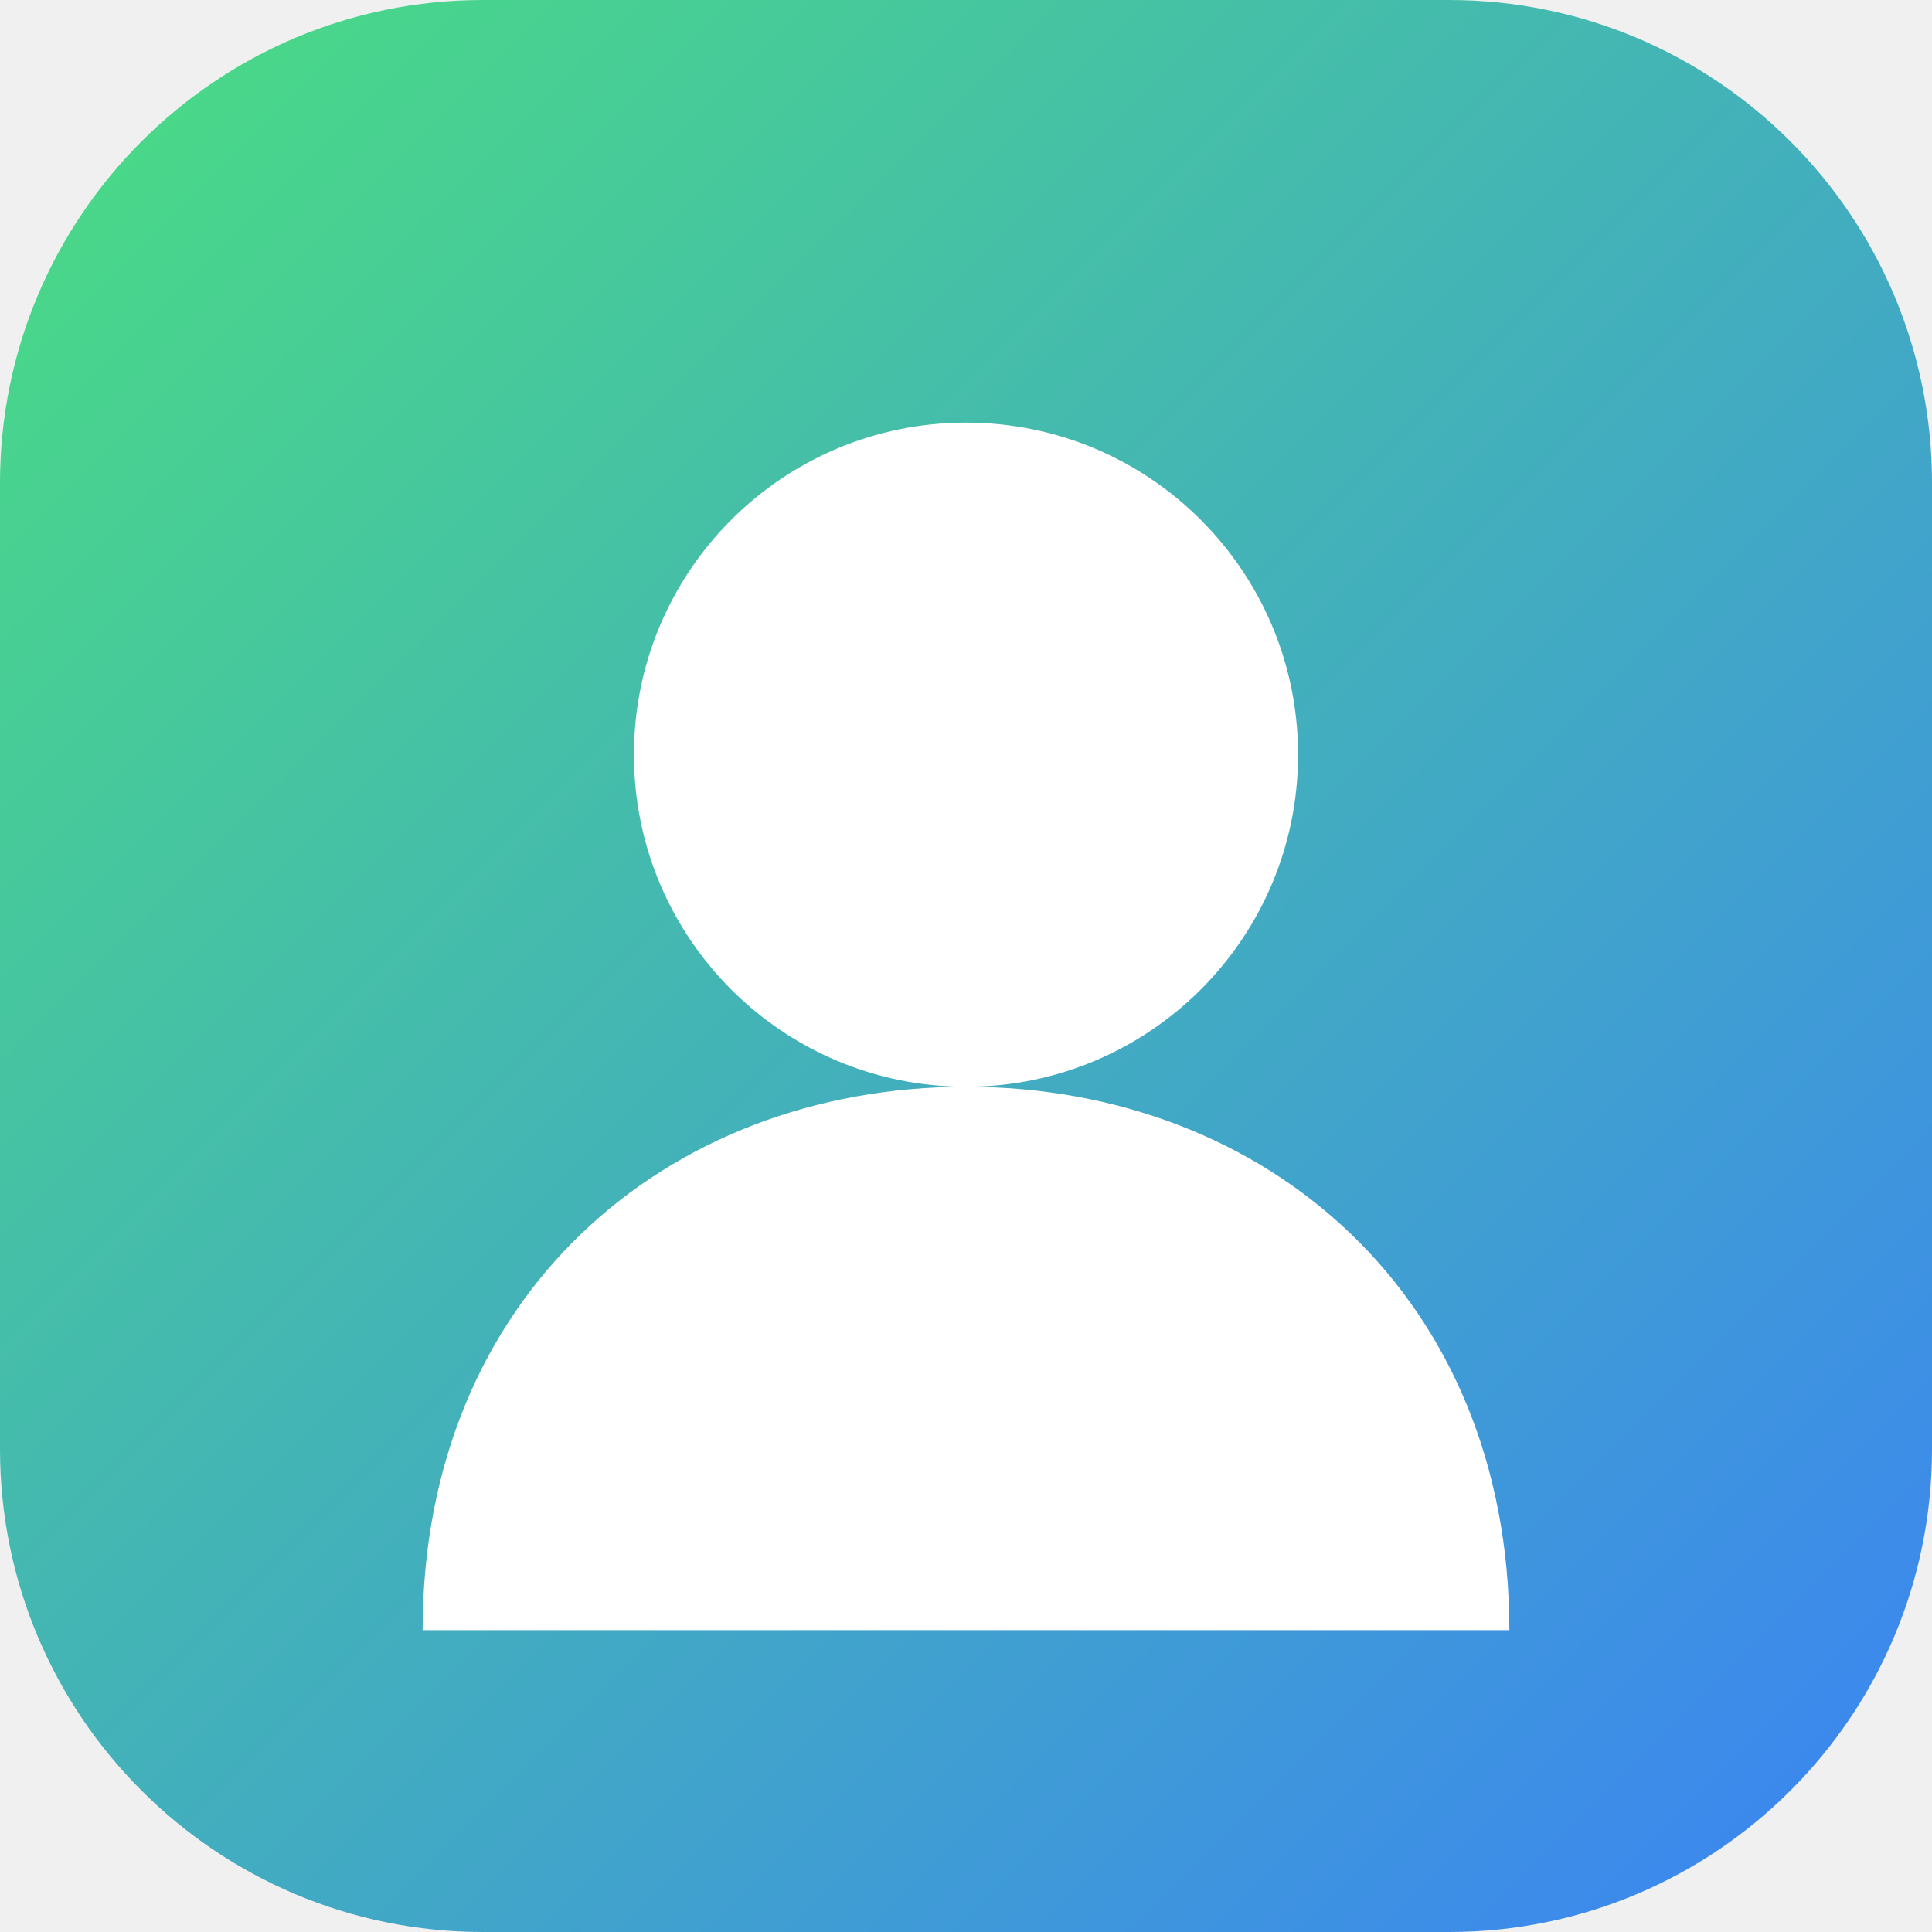
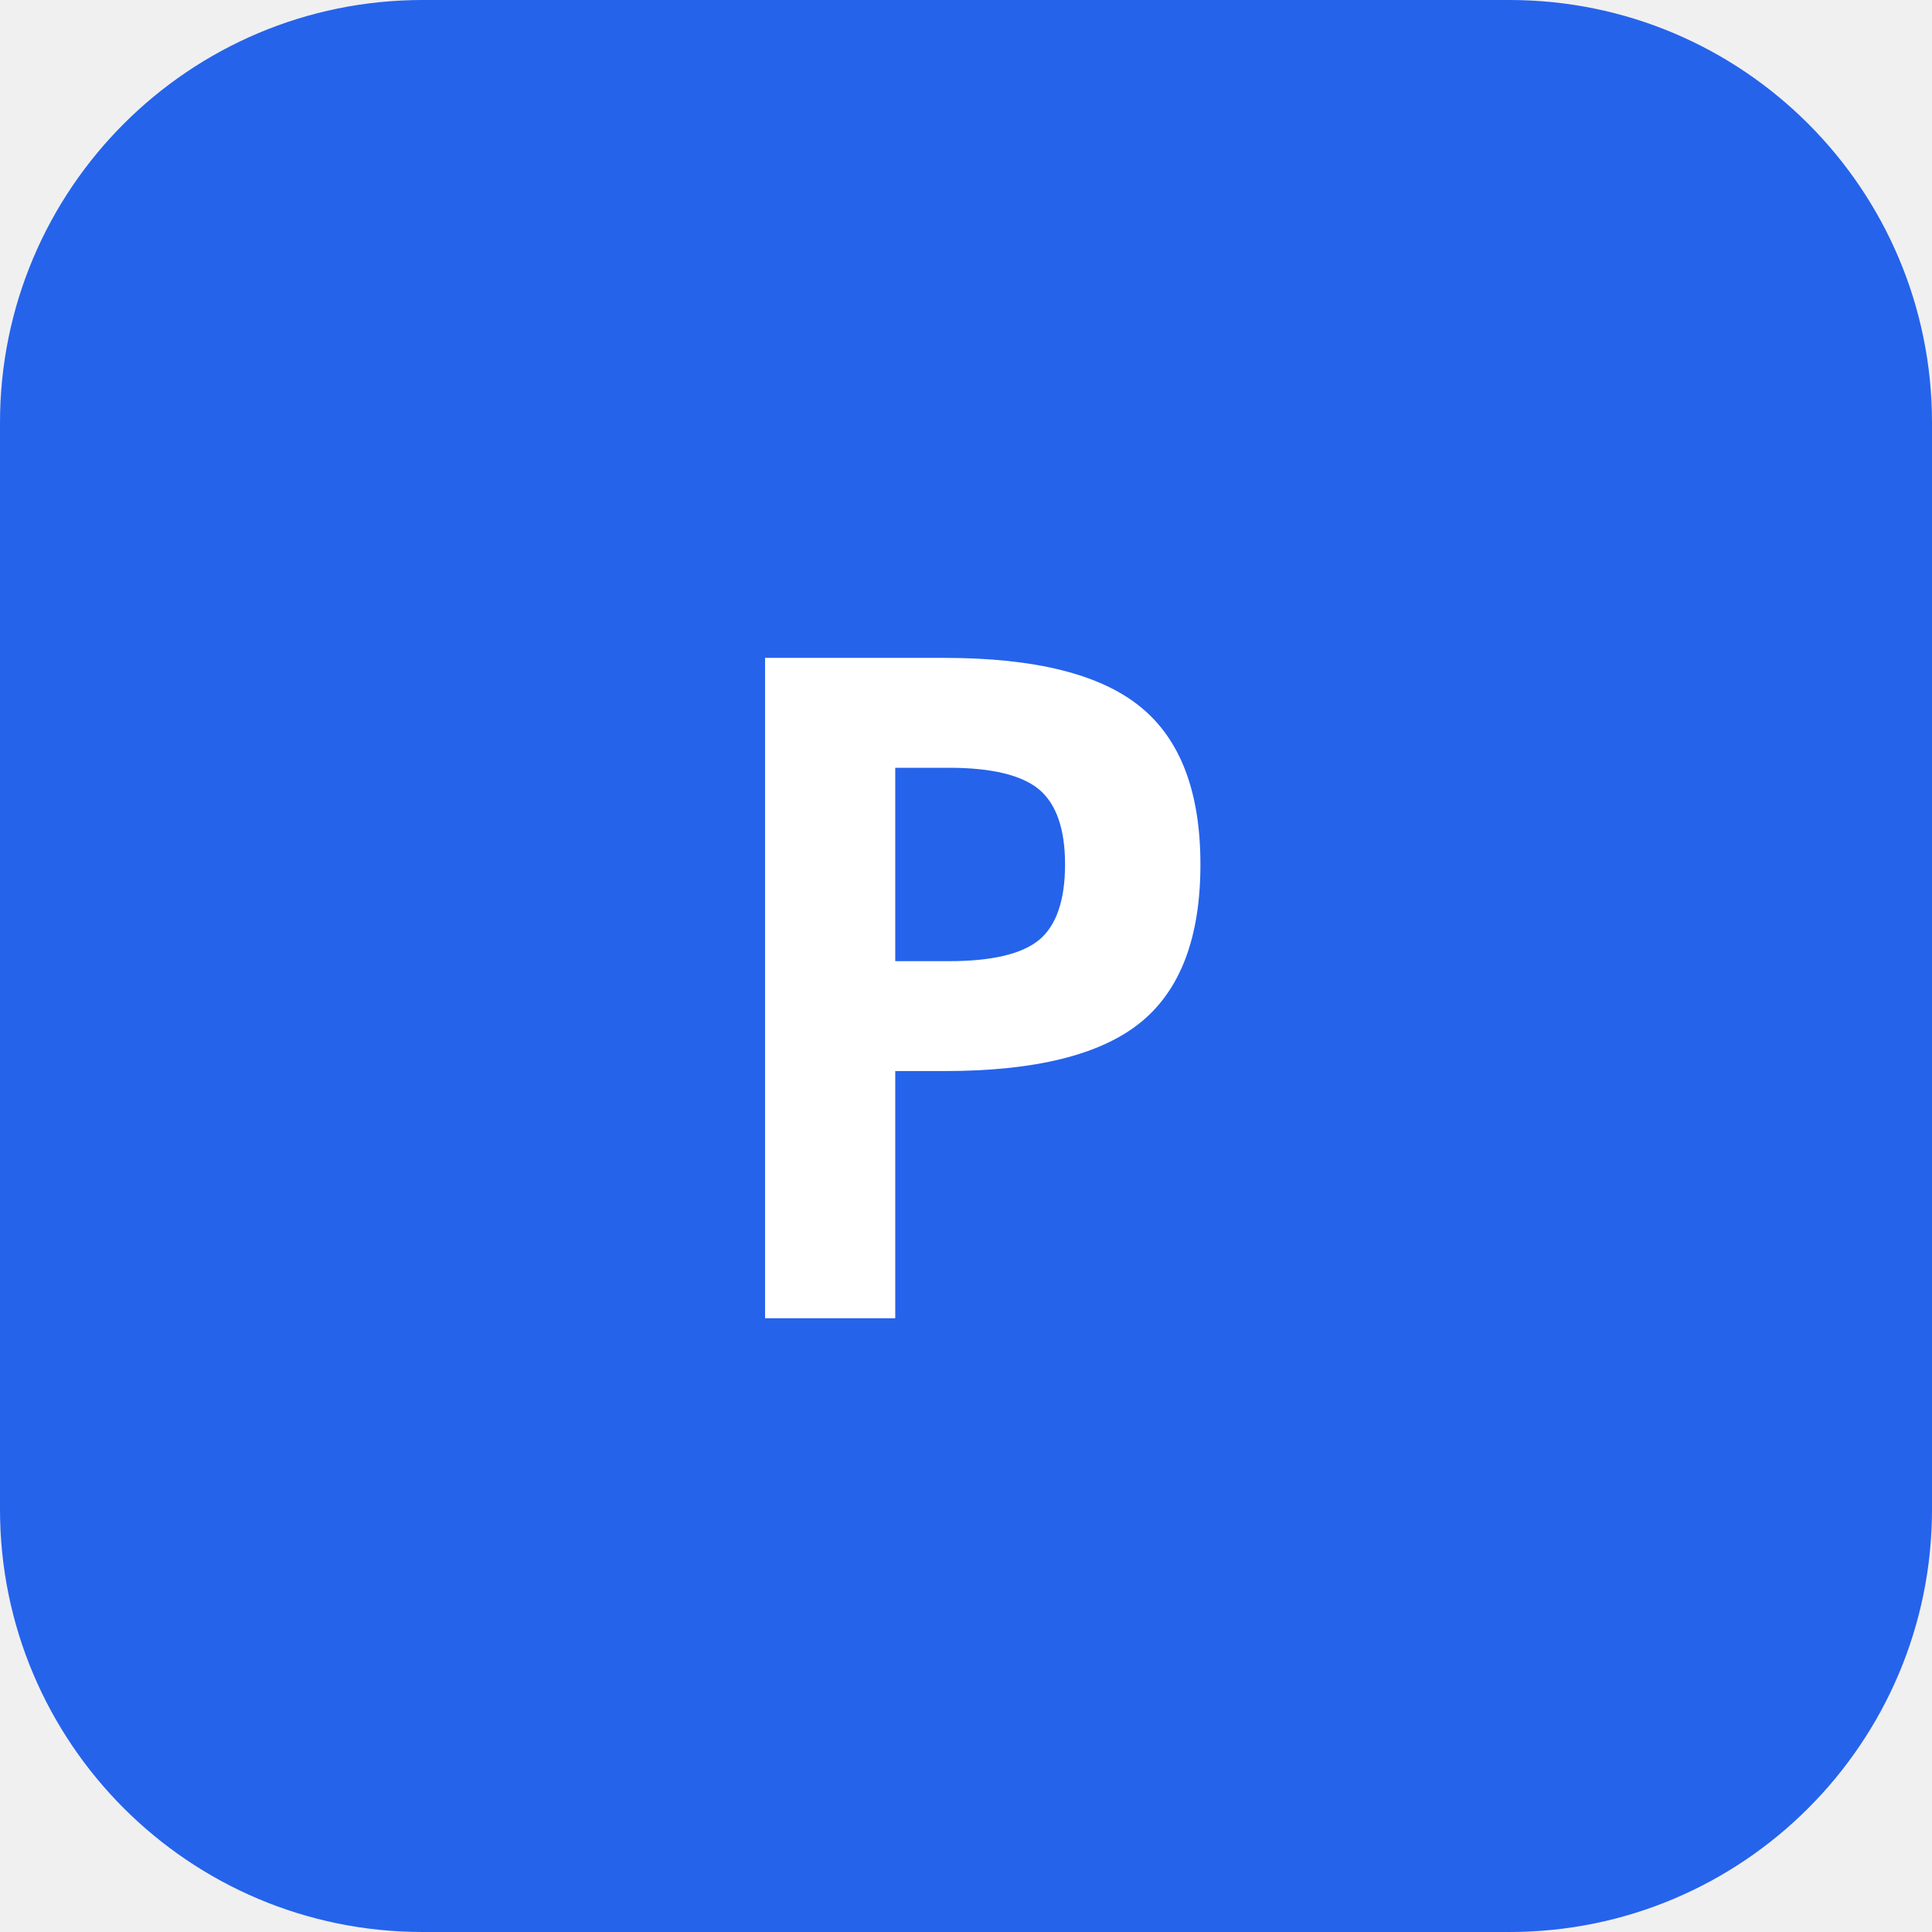
<svg xmlns="http://www.w3.org/2000/svg" viewBox="0 0 64 64" width="64" height="64">
-   <defs>
-     <linearGradient id="brand" x1="0" y1="0" x2="1" y2="1">
-       <stop offset="0%" stop-color="#4ade80" />
-       <stop offset="100%" stop-color="#3b82f6" />
-     </linearGradient>
-   </defs>
-   <rect width="64" height="64" rx="16" fill="url(#brand)" />
-   <circle cx="32" cy="25" r="11" fill="#ffffff" />
-   <path d="M14 54c0-11 8-18 18-18s18 7 18 18z" fill="#ffffff" />
+   <rect width="64" height="64" rx="14" fill="#2563EB" />
+   <text x="50%" y="52%" text-anchor="middle" dominant-baseline="central" font-family="'JetBrains Mono', ui-monospace, monospace" font-size="30" font-weight="700" fill="#ffffff">P</text>
</svg>
